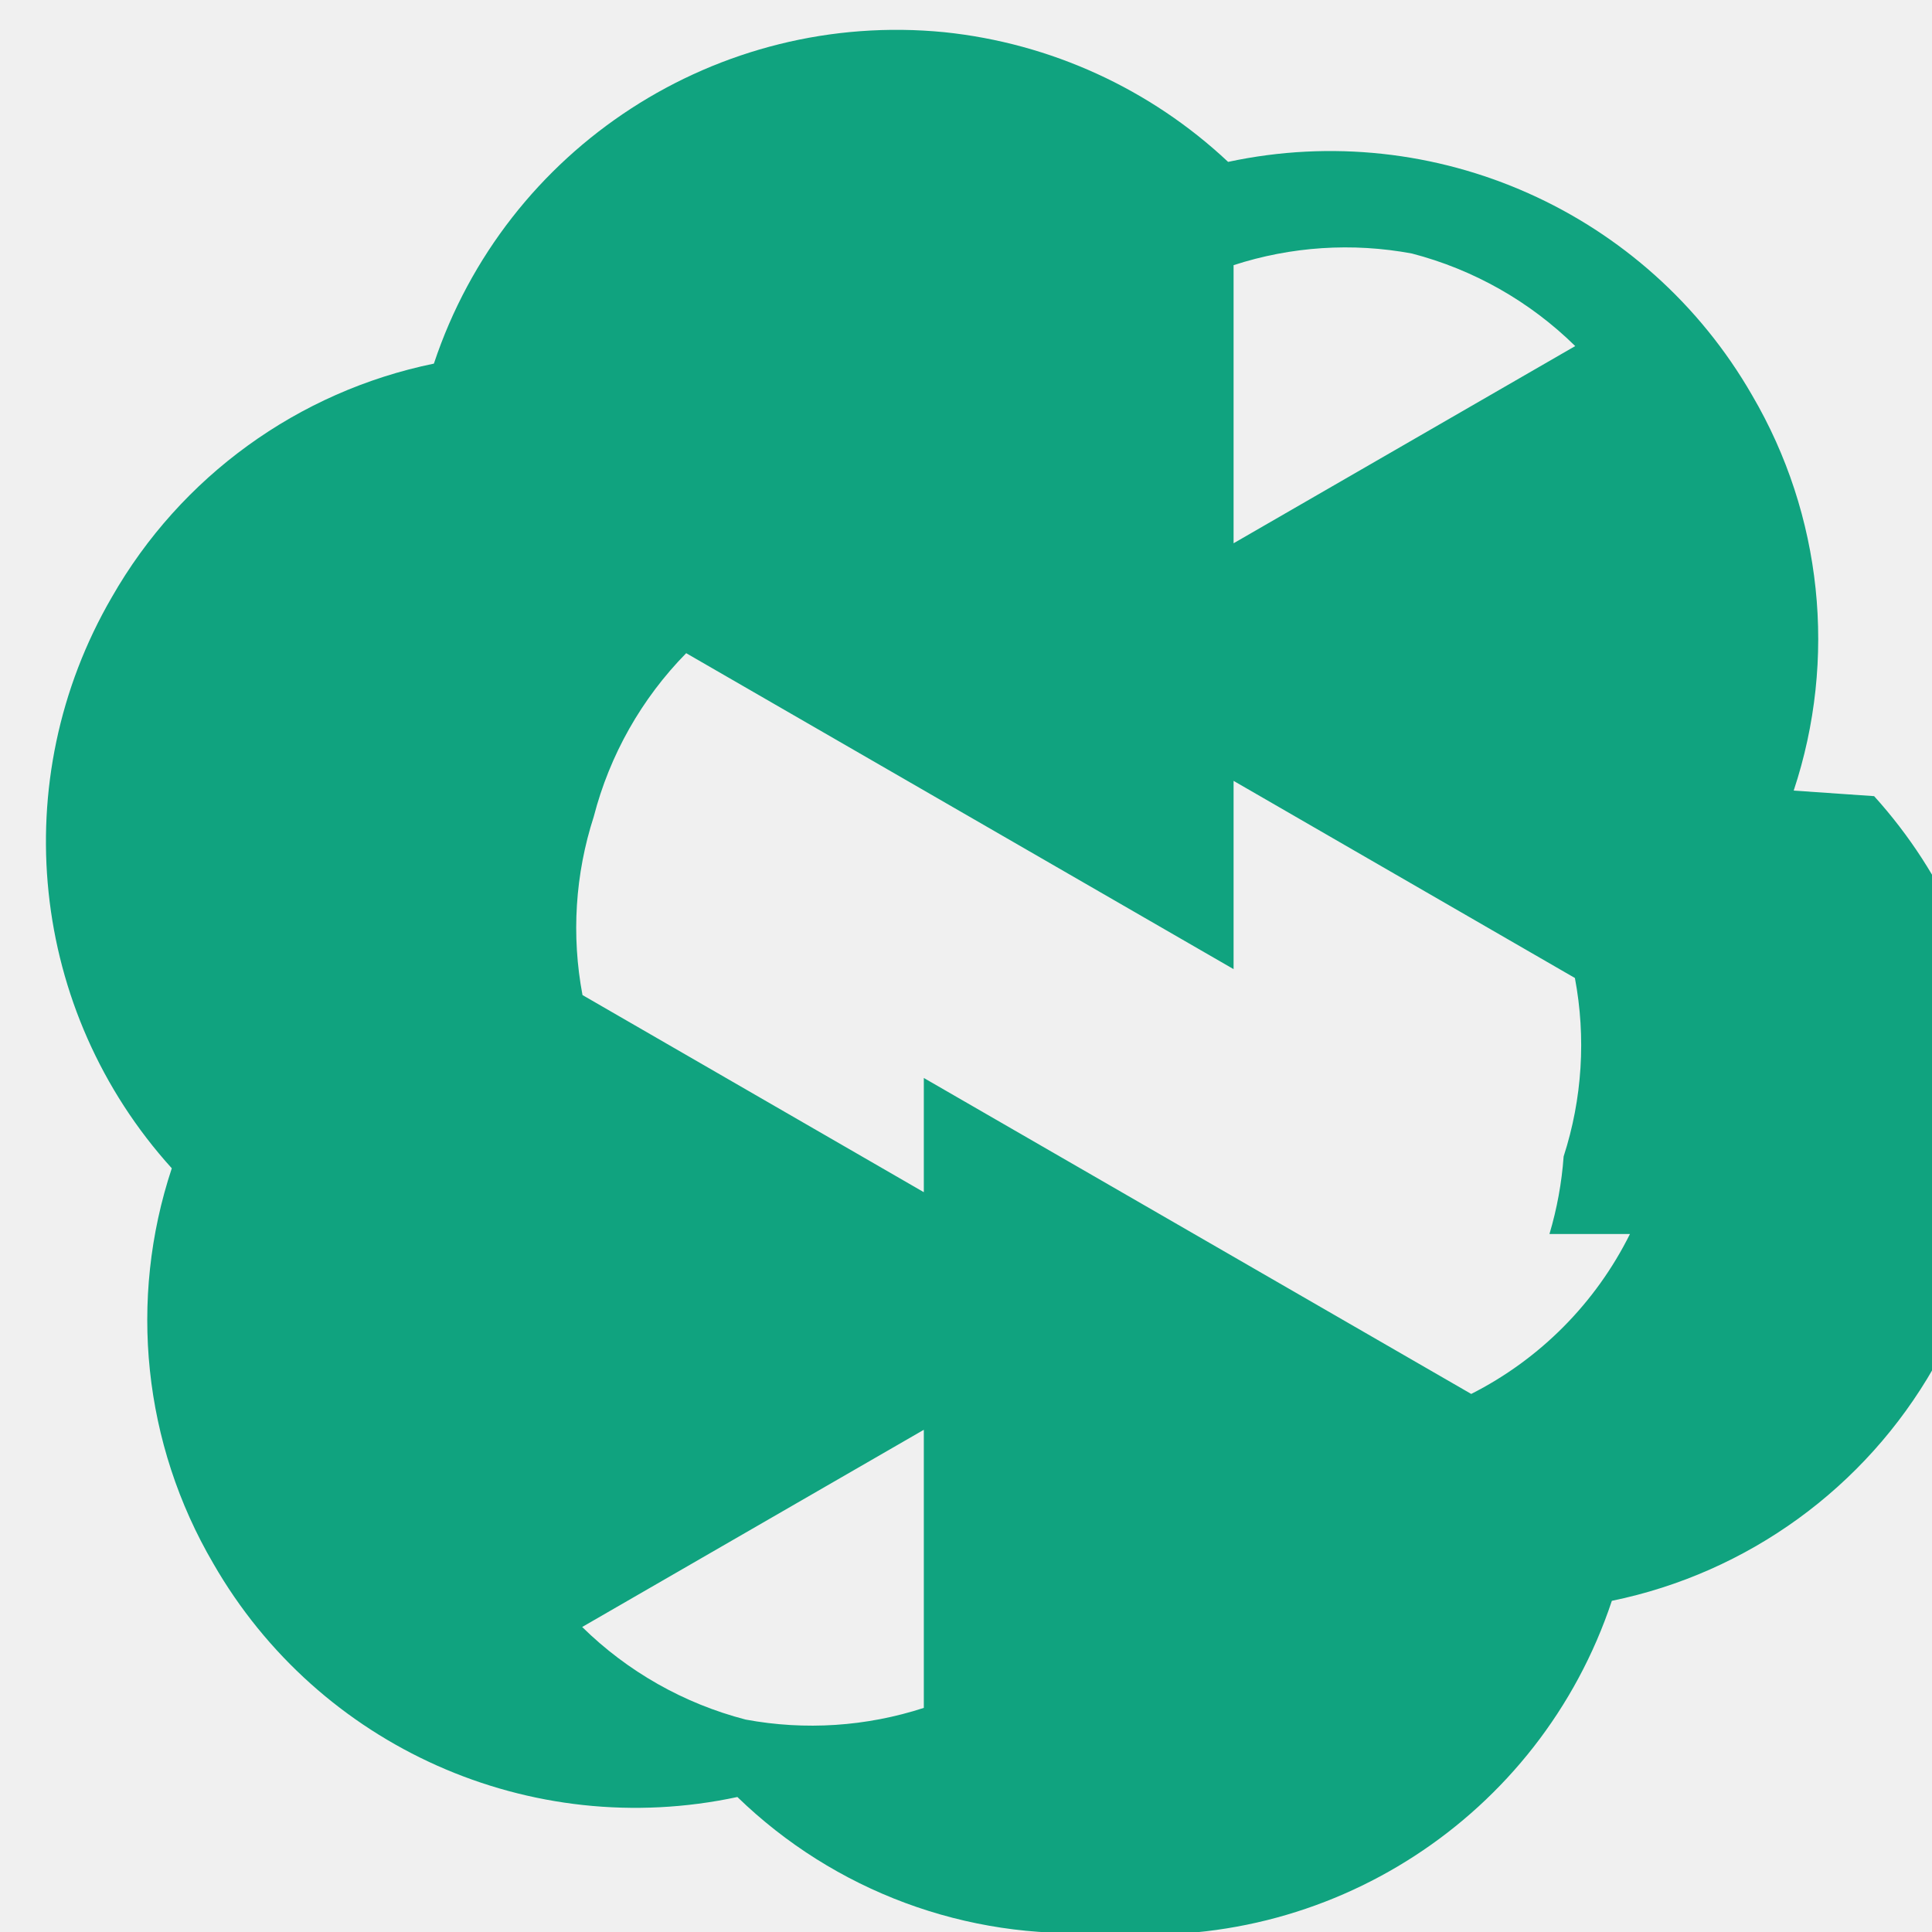
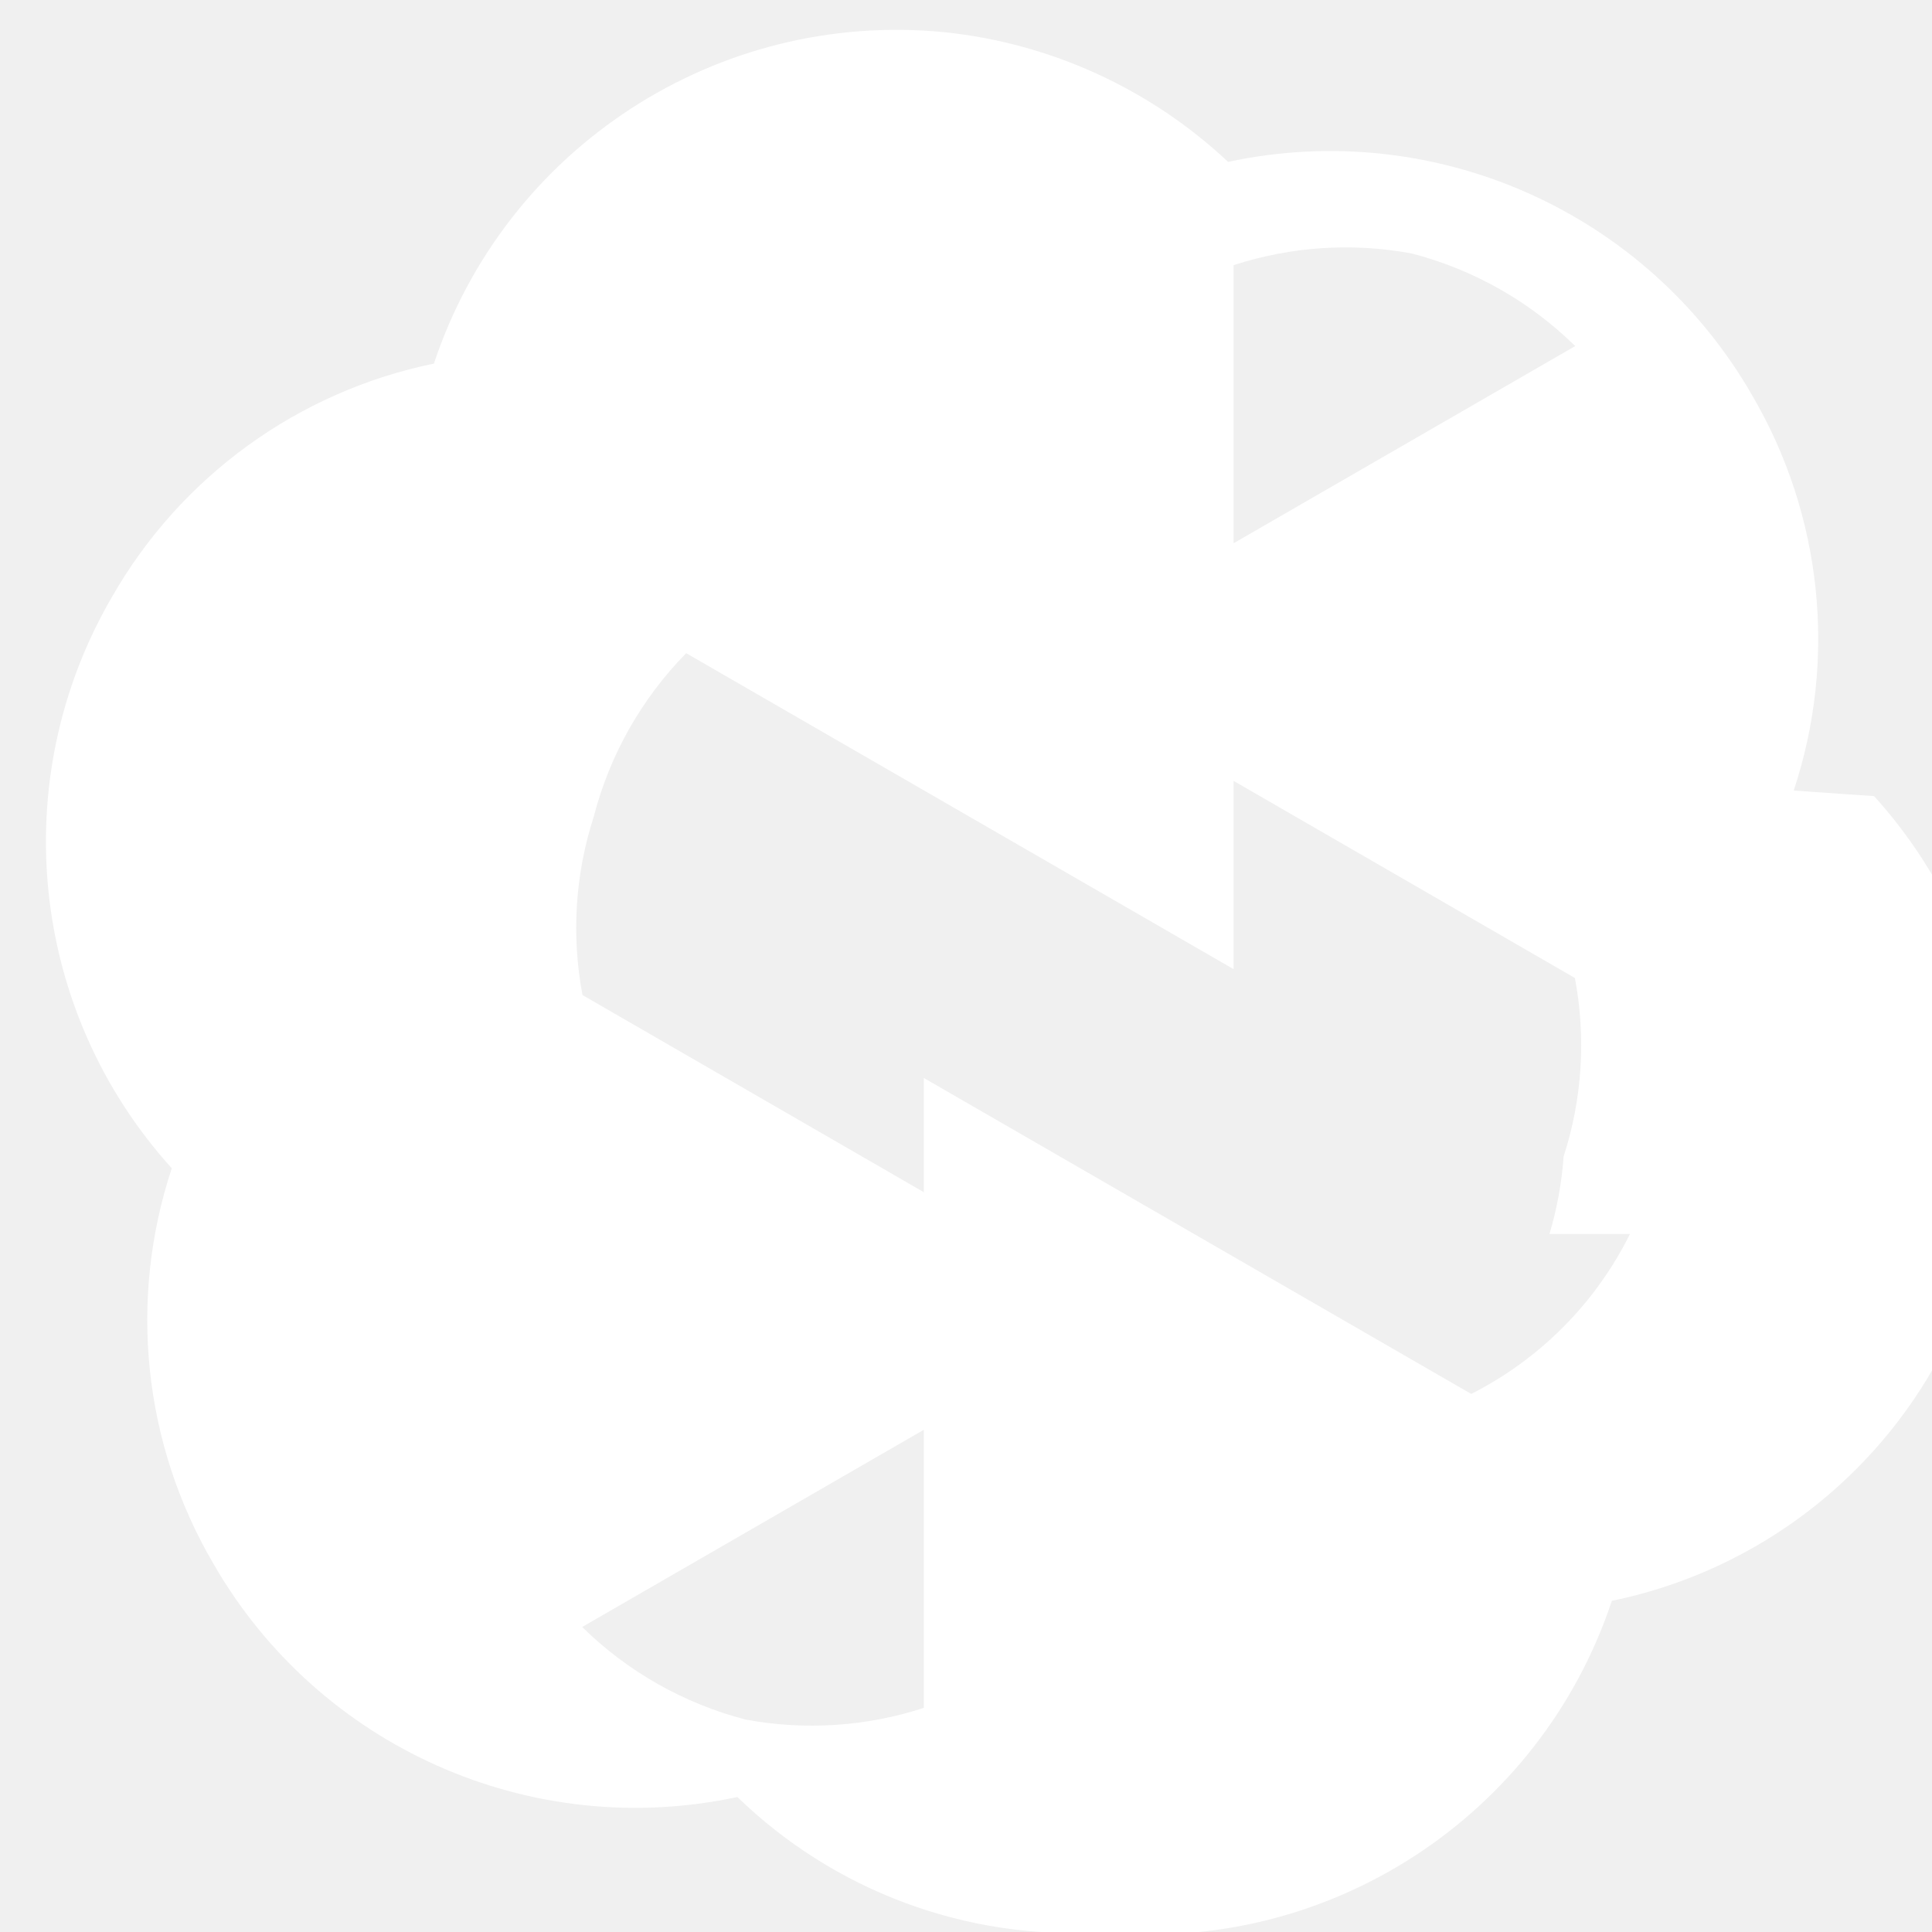
- <svg xmlns="http://www.w3.org/2000/svg" viewBox="0 0 24 24" fill="currentColor">
-   <path d="M22.282 9.821a5.985 5.985 0 00-.516-4.91 6.046 6.046 0 00-6.51-2.9A6.065 6.065 0 0011.732.4 6.059 6.059 0 005.39 4.517a5.995 5.995 0 00-4 2.9 6.046 6.046 0 00.744 7.096 5.985 5.985 0 00.516 4.91 6.046 6.046 0 006.51 2.9 5.988 5.988 0 004.523 1.68 6.059 6.059 0 006.34-4.117 5.995 5.995 0 004-2.9 6.046 6.046 0 00-.742-7.096zm-2.034 5.508a4.443 4.443 0 01-1.972 1.987l-6.8-3.925v7.825a4.498 4.498 0 01-2.214.145 4.51 4.51 0 01-2.03-1.15l6.8-3.925-6.796-3.925a4.492 4.492 0 01.14-2.217 4.506 4.506 0 011.148-2.03l6.8 3.925V3.294a4.498 4.498 0 012.214-.145 4.51 4.51 0 012.03 1.15l-6.8 3.925 6.796 3.925a4.492 4.492 0 01-.14 2.217 4.506 4.506 0 01-.176.963z" fill="#10A37F" />
+ <svg xmlns="http://www.w3.org/2000/svg" viewBox="0 0 24 24" aria-hidden="true">
+   <path fill="#fff" d="M22.282 9.821a5.985 5.985 0 0 0-.516-4.91 6.046 6.046 0 0 0-6.51-2.9A6.065 6.065 0 0 0 11.732.4 6.059 6.059 0 0 0 5.39 4.517a5.995 5.995 0 0 0-4 2.9 6.046 6.046 0 0 0 .744 7.096 5.985 5.985 0 0 0 .516 4.91 6.046 6.046 0 0 0 6.51 2.9 5.988 5.988 0 0 0 4.523 1.68 6.059 6.059 0 0 0 6.34-4.117 5.995 5.995 0 0 0 4-2.9 6.046 6.046 0 0 0-.742-7.096zm-2.034 5.508a4.443 4.443 0 0 1-1.972 1.987l-6.8-3.925v7.825a4.498 4.498 0 0 1-2.214.145 4.51 4.51 0 0 1-2.03-1.15l6.8-3.925-6.796-3.925a4.492 4.492 0 0 1 .14-2.217 4.506 4.506 0 0 1 1.148-2.03l6.8 3.925V3.294a4.498 4.498 0 0 1 2.214-.145 4.51 4.51 0 0 1 2.03 1.15l-6.8 3.925 6.796 3.925a4.492 4.492 0 0 1-.14 2.217 4.506 4.506 0 0 1-.176.963z" />
</svg>
